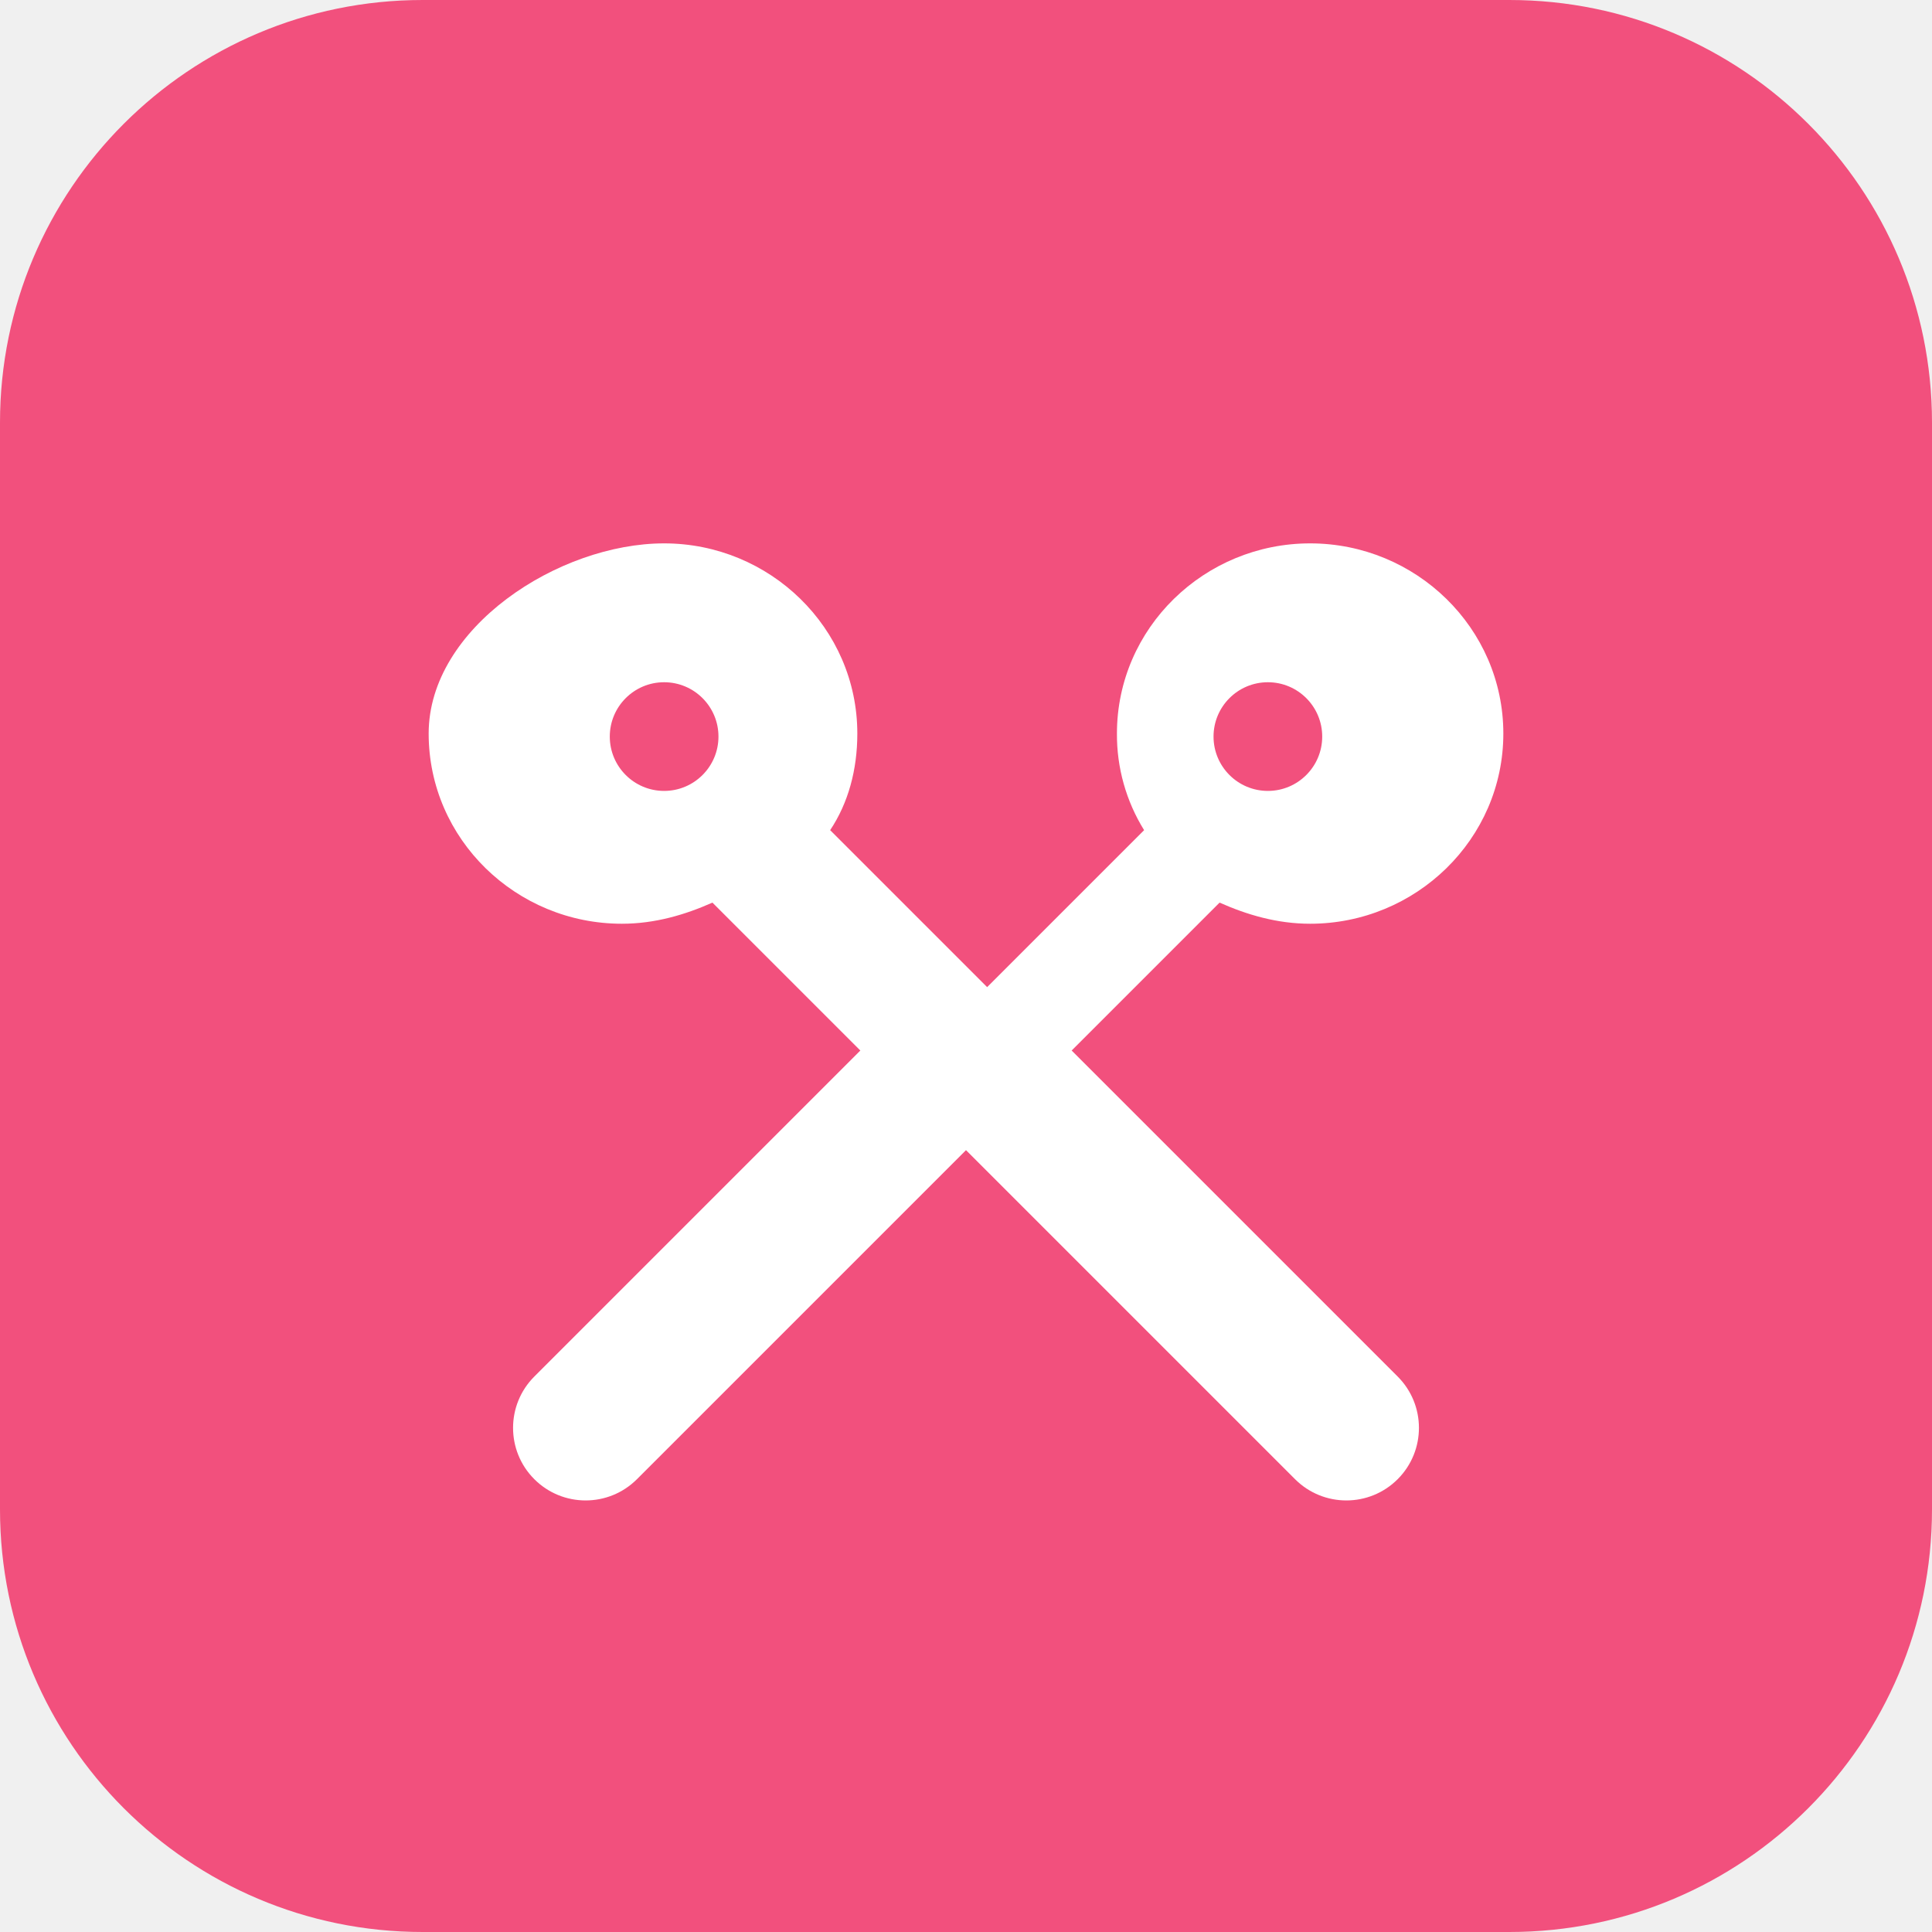
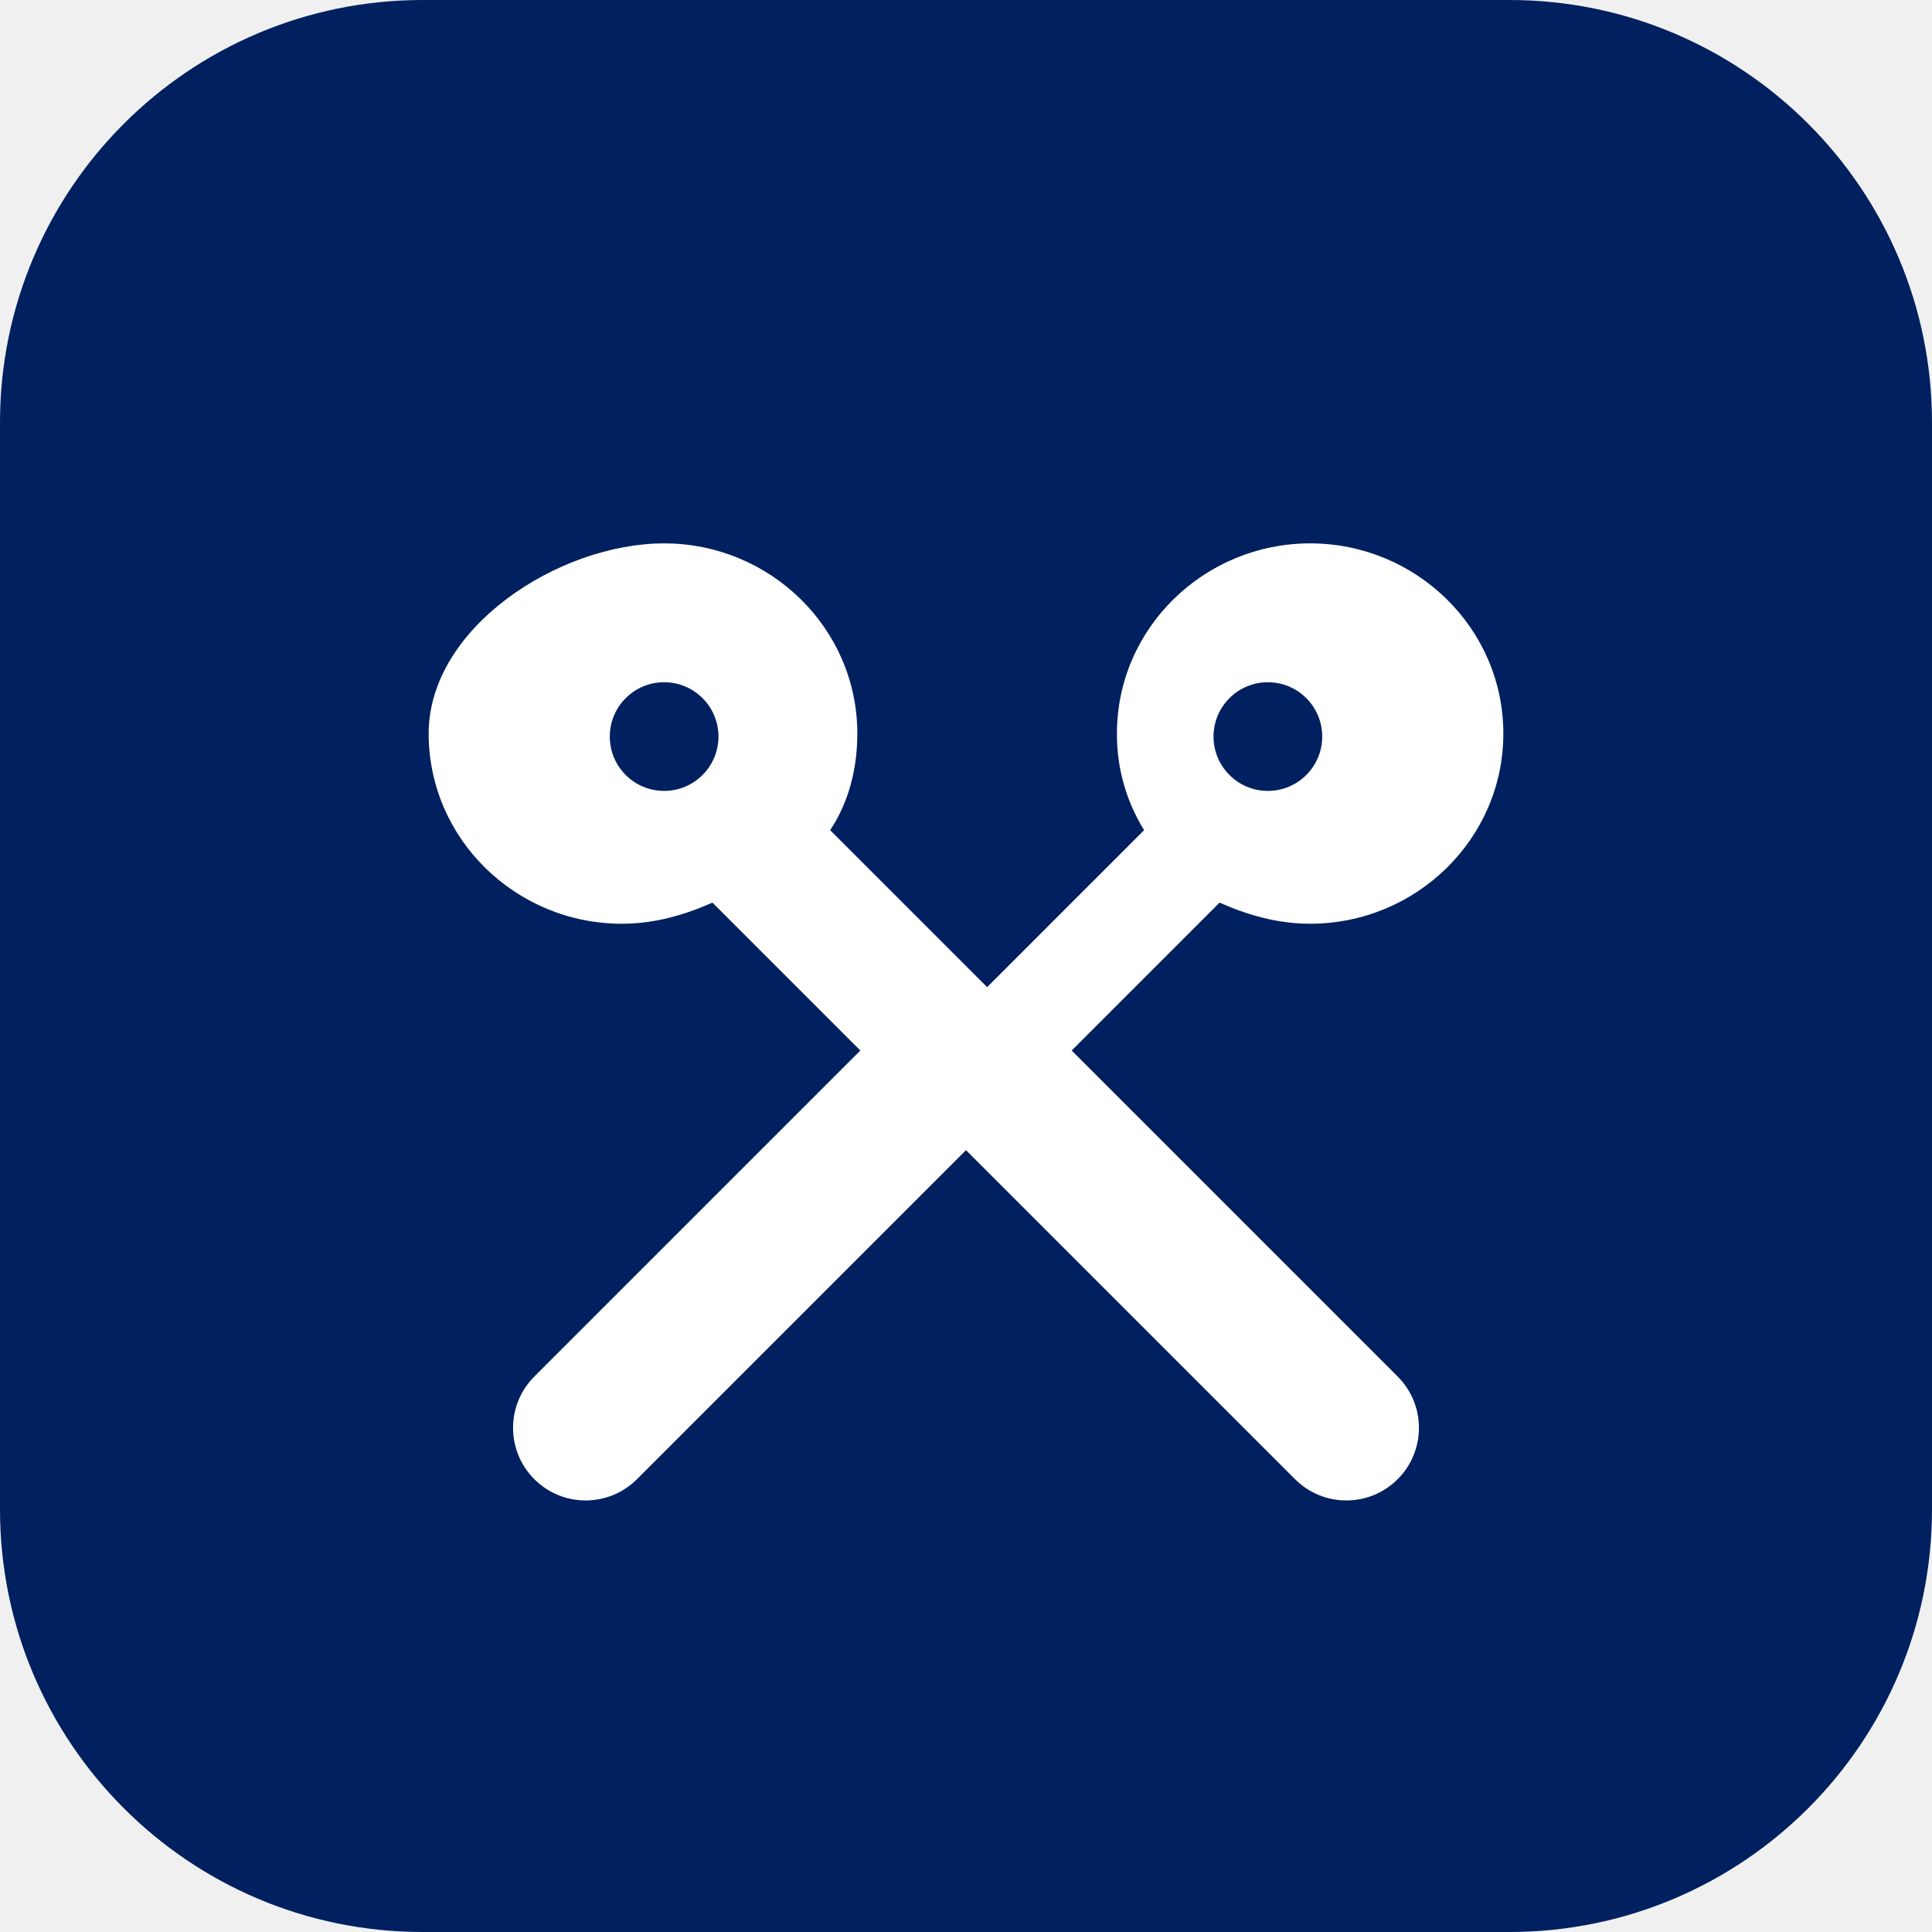
<svg xmlns="http://www.w3.org/2000/svg" viewBox="0 0 64 64">
-   <rect width="64" height="64" rx="14" fill="#f2507d" />
+   <rect width="64" height="64" rx="14" fill="#002060" />
  <path d="M22 18c3.5 0 6.4 2.8 6.4 6.3 0 1.2-.3 2.3-.9 3.2l5.2 5.2 5.2-5.2a6 6 0 0 1-.9-3.2c0-3.5 2.9-6.3 6.4-6.3s6.4 2.8 6.4 6.3-2.9 6.3-6.4 6.3c-1.1 0-2.1-.3-3-.7l-4.9 4.9 10.8 10.8a2.4 2.4 0 0 1-3.4 3.4L32 38.1 21.1 49a2.4 2.4 0 0 1-3.4-3.4l10.8-10.8-4.9-4.9c-.9.4-1.9.7-3 .7-3.5 0-6.4-2.8-6.4-6.3S18.5 18 22 18Zm0 4.6a1.8 1.8 0 1 0 0 3.6 1.8 1.8 0 0 0 0-3.6Zm20 0a1.8 1.8 0 1 0 0 3.6 1.8 1.8 0 0 0 0-3.6Z" fill="#fff" />
</svg>
